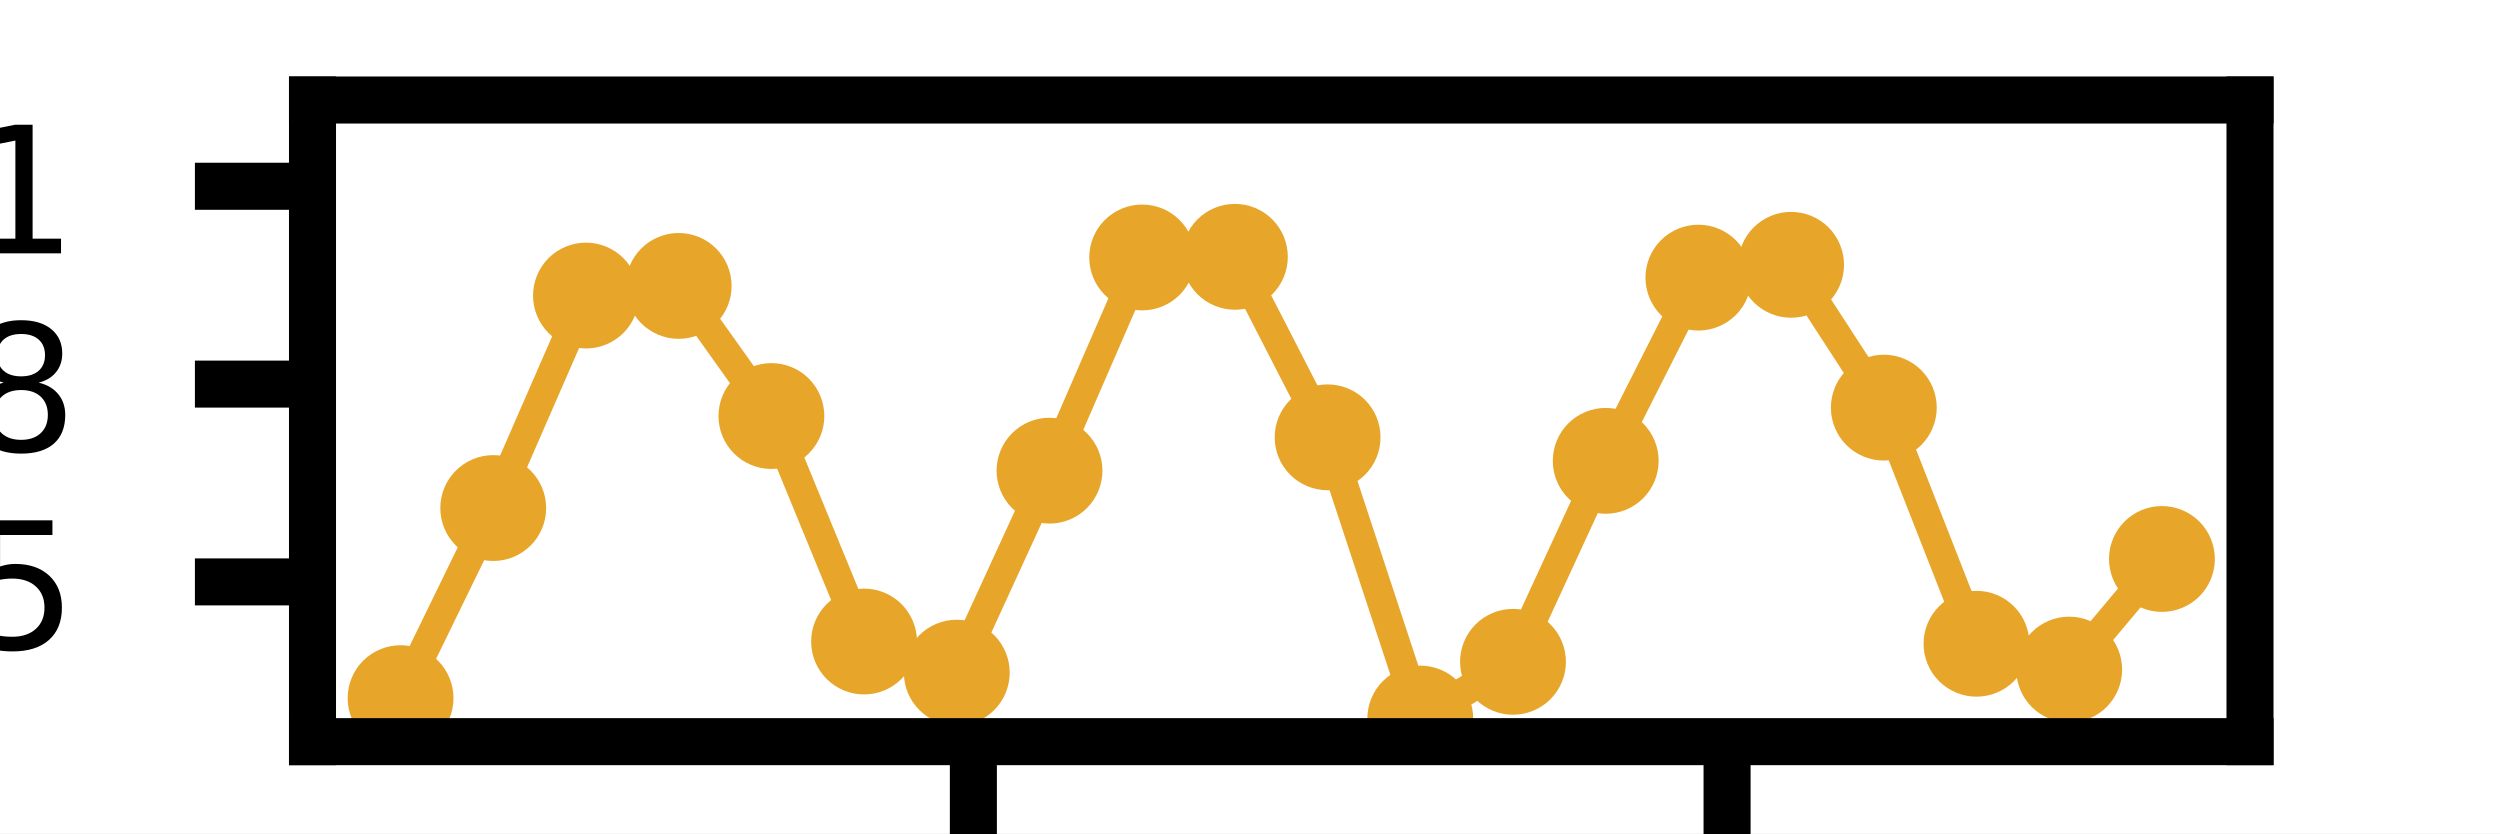
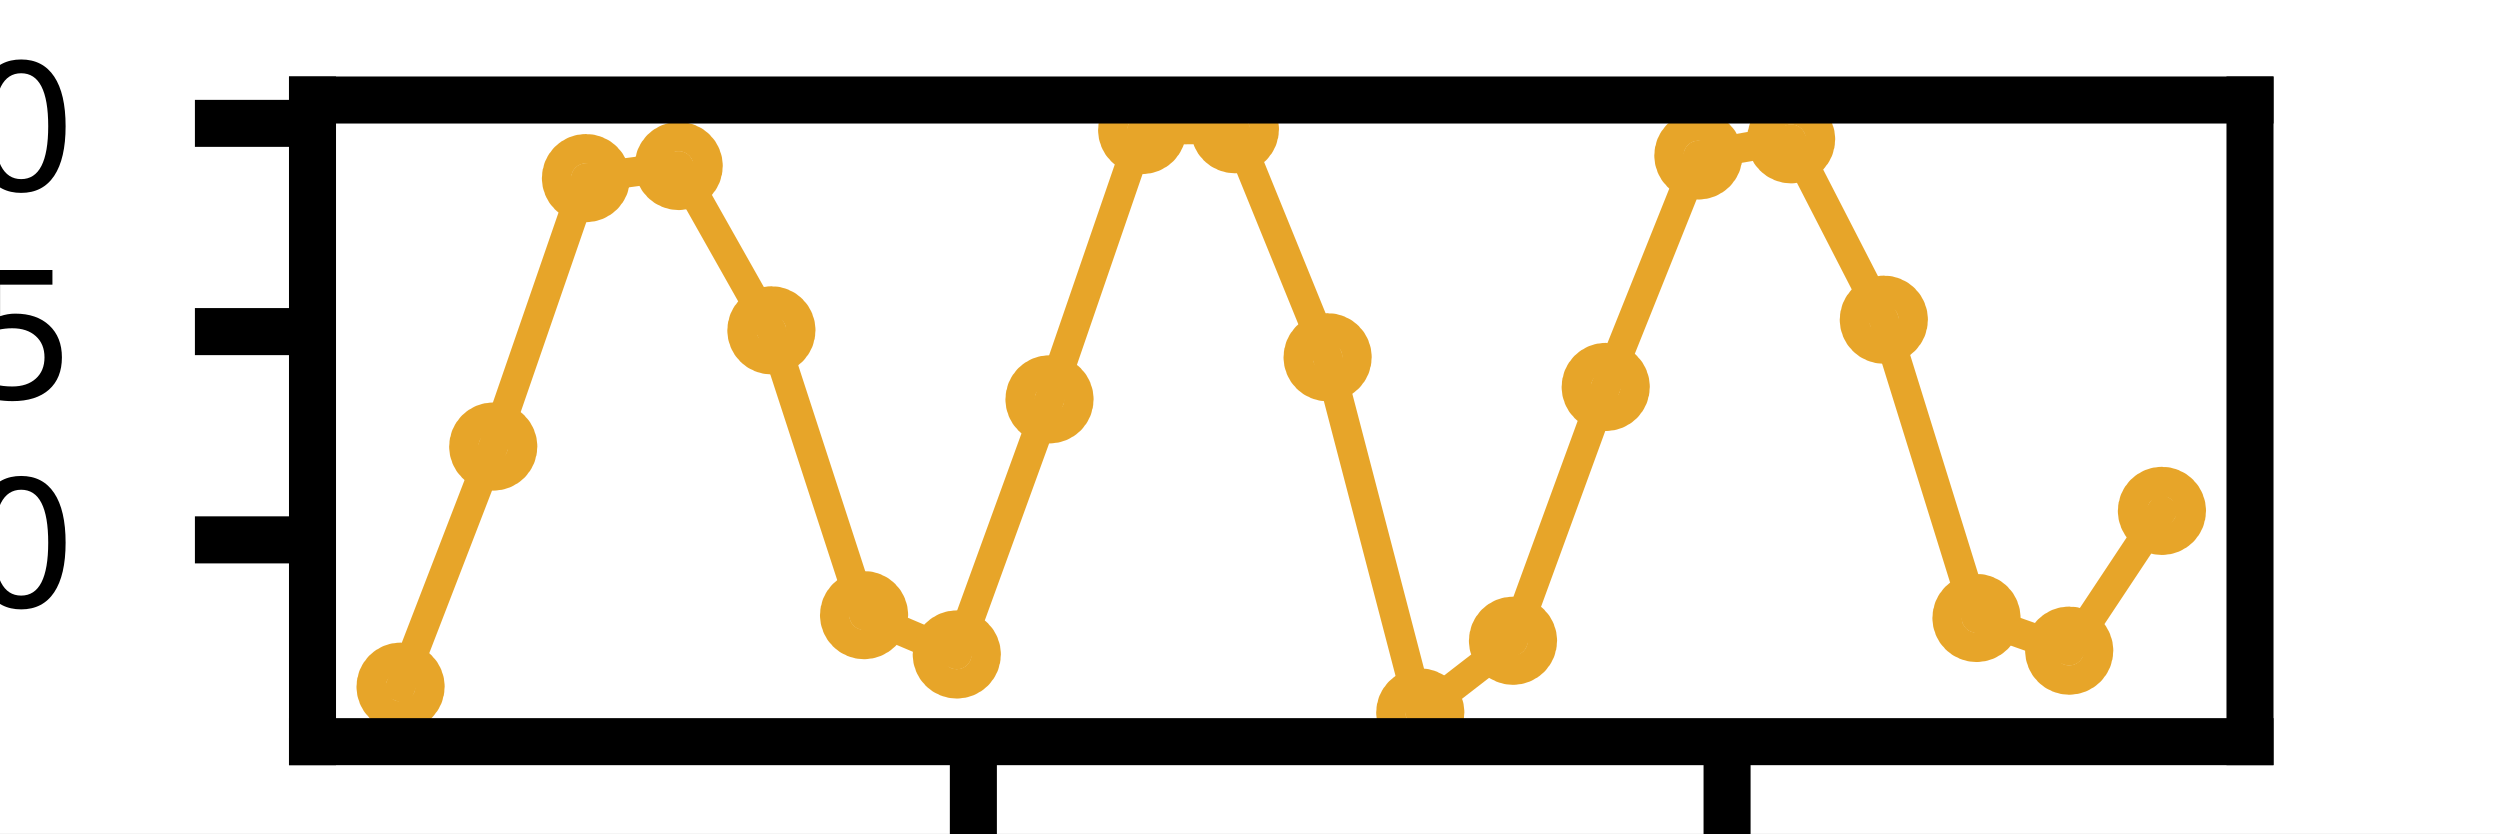
<svg xmlns="http://www.w3.org/2000/svg" xmlns:xlink="http://www.w3.org/1999/xlink" height="14.173pt" version="1.1" viewBox="0 0 42.52 14.173" width="42.52pt">
  <defs>
    <style type="text/css">*{stroke-linecap:butt;stroke-linejoin:round;}</style>
  </defs>
  <g id="figure_1">
    <g id="patch_1">
      <path d="M 0 14.173  L 42.52 14.173  L 42.52 0  L 0 0  z " style="fill:#ffffff;" />
    </g>
    <g id="axes_1">
      <g id="patch_2">
        <path d="M 5.315 12.614  L 38.268 12.614  L 38.268 1.701  L 5.315 1.701  z " style="fill:#ffffff;" />
      </g>
      <g id="matplotlib.axis_1">
        <g id="xtick_1">
          <g id="line2d_1">
            <defs>
-               <path d="M 0 0  L 0 2  " id="mf07d4d9a03" style="stroke:#000000;stroke-width:0.8;" />
+               <path d="M 0 0  L 0 2  " id="m2eb6b223b6" style="stroke:#000000;stroke-width:0.8;" />
            </defs>
            <g>
-               <use style="stroke:#000000;stroke-width:0.8;" x="16.555" xlink:href="#mf07d4d9a03" y="12.614" />
+               <use style="stroke:#000000;stroke-width:0.8;" x="16.555" xlink:href="#m2eb6b223b6" y="12.614" />
            </g>
          </g>
          <g id="text_1">
            <g transform="translate(12.73744 18.8937)scale(0.03 -0.03)">
              <defs>
                <path d="M 703 97  L 703 672  Q 941 559 1184 500  Q 1428 441 1663 441  Q 2288 441 2617 861  Q 2947 1281 2994 2138  Q 2813 1869 2534 1725  Q 2256 1581 1919 1581  Q 1219 1581 811 2004  Q 403 2428 403 3163  Q 403 3881 828 4315  Q 1253 4750 1959 4750  Q 2769 4750 3195 4129  Q 3622 3509 3622 2328  Q 3622 1225 3098 567  Q 2575 -91 1691 -91  Q 1453 -91 1209 -44  Q 966 3 703 97  z M 1959 2075  Q 2384 2075 2632 2365  Q 2881 2656 2881 3163  Q 2881 3666 2632 3958  Q 2384 4250 1959 4250  Q 1534 4250 1286 3958  Q 1038 3666 1038 3163  Q 1038 2656 1286 2365  Q 1534 2075 1959 2075  z " id="DejaVuSans-39" transform="scale(0.015625)" />
                <path d="M 691 4666  L 3169 4666  L 3169 4134  L 1269 4134  L 1269 2991  Q 1406 3038 1543 3061  Q 1681 3084 1819 3084  Q 2600 3084 3056 2656  Q 3513 2228 3513 1497  Q 3513 744 3044 326  Q 2575 -91 1722 -91  Q 1428 -91 1123 -41  Q 819 9 494 109  L 494 744  Q 775 591 1075 516  Q 1375 441 1709 441  Q 2250 441 2565 725  Q 2881 1009 2881 1497  Q 2881 1984 2565 2268  Q 2250 2553 1709 2553  Q 1456 2553 1204 2497  Q 953 2441 691 2322  L 691 4666  z " id="DejaVuSans-35" transform="scale(0.015625)" />
                <path d="M 2034 4250  Q 1547 4250 1301 3770  Q 1056 3291 1056 2328  Q 1056 1369 1301 889  Q 1547 409 2034 409  Q 2525 409 2770 889  Q 3016 1369 3016 2328  Q 3016 3291 2770 3770  Q 2525 4250 2034 4250  z M 2034 4750  Q 2819 4750 3233 4129  Q 3647 3509 3647 2328  Q 3647 1150 3233 529  Q 2819 -91 2034 -91  Q 1250 -91 836 529  Q 422 1150 422 2328  Q 422 3509 836 4129  Q 1250 4750 2034 4750  z " id="DejaVuSans-30" transform="scale(0.015625)" />
              </defs>
              <use xlink:href="#DejaVuSans-39" />
              <use x="63.623" xlink:href="#DejaVuSans-35" />
              <use x="127.246" xlink:href="#DejaVuSans-30" />
              <use x="190.869" xlink:href="#DejaVuSans-30" />
            </g>
          </g>
        </g>
        <g id="xtick_2">
          <g id="line2d_2">
            <g>
-               <use style="stroke:#000000;stroke-width:0.8;" x="29.374" xlink:href="#mf07d4d9a03" y="12.614" />
+               <use style="stroke:#000000;stroke-width:0.8;" x="29.374" xlink:href="#m2eb6b223b6" y="12.614" />
            </g>
          </g>
          <g id="text_2">
            <g transform="translate(24.60166 18.8937)scale(0.03 -0.03)">
              <defs>
                <path d="M 794 531  L 1825 531  L 1825 4091  L 703 3866  L 703 4441  L 1819 4666  L 2450 4666  L 2450 531  L 3481 531  L 3481 0  L 794 0  L 794 531  z " id="DejaVuSans-31" transform="scale(0.015625)" />
              </defs>
              <use xlink:href="#DejaVuSans-31" />
              <use x="63.623" xlink:href="#DejaVuSans-30" />
              <use x="127.246" xlink:href="#DejaVuSans-30" />
              <use x="190.869" xlink:href="#DejaVuSans-30" />
              <use x="254.492" xlink:href="#DejaVuSans-30" />
            </g>
          </g>
        </g>
      </g>
      <g id="matplotlib.axis_2">
        <g id="ytick_1">
          <g id="line2d_3">
            <defs>
-               <path d="M 0 0  L -2 0  " id="mef9f7bdd2a" style="stroke:#000000;stroke-width:0.8;" />
+               <path d="M 0 0  L -2 0  " id="m93be262e52" style="stroke:#000000;stroke-width:0.8;" />
            </defs>
            <g>
-               <use style="stroke:#000000;stroke-width:0.8;" x="5.315" xlink:href="#mef9f7bdd2a" y="9.897" />
+               <use style="stroke:#000000;stroke-width:0.8;" x="5.315" xlink:href="#m93be262e52" y="9.182" />
            </g>
          </g>
          <g id="text_3">
-             <g transform="translate(-2.502539 11.03695)scale(0.03 -0.03)">
+             <g transform="translate(-5.364727 10.32164)scale(0.03 -0.03)">
+               <defs>
+                 <path d="M 684 794  L 1344 794  L 1344 0  L 684 0  L 684 794  z " id="DejaVuSans-2e" transform="scale(0.015625)" />
+               </defs>
              <use xlink:href="#DejaVuSans-31" />
              <use x="63.623" xlink:href="#DejaVuSans-35" />
+               <use x="127.246" xlink:href="#DejaVuSans-2e" />
+               <use x="159.033" xlink:href="#DejaVuSans-30" />
            </g>
          </g>
        </g>
        <g id="ytick_2">
          <g id="line2d_4">
            <g>
-               <use style="stroke:#000000;stroke-width:0.8;" x="5.315" xlink:href="#mef9f7bdd2a" y="6.533" />
+               <use style="stroke:#000000;stroke-width:0.8;" x="5.315" xlink:href="#m93be262e52" y="5.64" />
            </g>
          </g>
          <g id="text_4">
-             <g transform="translate(-2.502539 7.67257)scale(0.03 -0.03)">
+             <g transform="translate(-5.364727 6.779881)scale(0.03 -0.03)">
              <defs>
-                 <path d="M 2034 2216  Q 1584 2216 1326 1975  Q 1069 1734 1069 1313  Q 1069 891 1326 650  Q 1584 409 2034 409  Q 2484 409 2743 651  Q 3003 894 3003 1313  Q 3003 1734 2745 1975  Q 2488 2216 2034 2216  z M 1403 2484  Q 997 2584 770 2862  Q 544 3141 544 3541  Q 544 4100 942 4425  Q 1341 4750 2034 4750  Q 2731 4750 3128 4425  Q 3525 4100 3525 3541  Q 3525 3141 3298 2862  Q 3072 2584 2669 2484  Q 3125 2378 3379 2068  Q 3634 1759 3634 1313  Q 3634 634 3220 271  Q 2806 -91 2034 -91  Q 1263 -91 848 271  Q 434 634 434 1313  Q 434 1759 690 2068  Q 947 2378 1403 2484  z M 1172 3481  Q 1172 3119 1398 2916  Q 1625 2713 2034 2713  Q 2441 2713 2670 2916  Q 2900 3119 2900 3481  Q 2900 3844 2670 4047  Q 2441 4250 2034 4250  Q 1625 4250 1398 4047  Q 1172 3844 1172 3481  z " id="DejaVuSans-38" transform="scale(0.015625)" />
+                 <path d="M 525 4666  L 3525 4666  L 3525 4397  L 1831 0  L 1172 0  L 2766 4134  L 525 4134  L 525 4666  z " id="DejaVuSans-37" transform="scale(0.015625)" />
              </defs>
              <use xlink:href="#DejaVuSans-31" />
-               <use x="63.623" xlink:href="#DejaVuSans-38" />
+               <use x="63.623" xlink:href="#DejaVuSans-37" />
+               <use x="127.246" xlink:href="#DejaVuSans-2e" />
+               <use x="159.033" xlink:href="#DejaVuSans-35" />
            </g>
          </g>
        </g>
        <g id="ytick_3">
          <g id="line2d_5">
            <g>
-               <use style="stroke:#000000;stroke-width:0.8;" x="5.315" xlink:href="#mef9f7bdd2a" y="3.168" />
+               <use style="stroke:#000000;stroke-width:0.8;" x="5.315" xlink:href="#m93be262e52" y="2.098" />
            </g>
          </g>
          <g id="text_5">
-             <g transform="translate(-2.502539 4.308194)scale(0.03 -0.03)">
+             <g transform="translate(-5.364727 3.238118)scale(0.03 -0.03)">
              <defs>
                <path d="M 1228 531  L 3431 531  L 3431 0  L 469 0  L 469 531  Q 828 903 1448 1529  Q 2069 2156 2228 2338  Q 2531 2678 2651 2914  Q 2772 3150 2772 3378  Q 2772 3750 2511 3984  Q 2250 4219 1831 4219  Q 1534 4219 1204 4116  Q 875 4013 500 3803  L 500 4441  Q 881 4594 1212 4672  Q 1544 4750 1819 4750  Q 2544 4750 2975 4387  Q 3406 4025 3406 3419  Q 3406 3131 3298 2873  Q 3191 2616 2906 2266  Q 2828 2175 2409 1742  Q 1991 1309 1228 531  z " id="DejaVuSans-32" transform="scale(0.015625)" />
              </defs>
              <use xlink:href="#DejaVuSans-32" />
-               <use x="63.623" xlink:href="#DejaVuSans-31" />
+               <use x="63.623" xlink:href="#DejaVuSans-30" />
+               <use x="127.246" xlink:href="#DejaVuSans-2e" />
+               <use x="159.033" xlink:href="#DejaVuSans-30" />
            </g>
          </g>
        </g>
      </g>
      <g id="line2d_6">
-         <path clip-path="url(#p88c8d3995b)" d="M 6.813 11.874  L 8.389 8.641  L 9.966 5.027  L 11.543 4.863  L 13.12 7.076  L 14.696 10.911  L 16.273 11.44  L 17.85 8.005  L 19.426 4.379  L 21.003 4.368  L 22.58 7.438  L 24.156 12.221  L 25.733 11.256  L 27.31 7.838  L 28.886 4.722  L 30.463 4.504  L 32.04 6.933  L 33.616 10.949  L 35.193 11.388  L 36.77 9.507  " style="fill:none;stroke:#e7a529;stroke-linecap:square;stroke-width:0.5;" />
+         <path d="M 6.813 11.679  L 8.389 7.595  L 9.966 3.029  L 11.543 2.823  L 13.12 5.618  L 14.696 10.462  L 16.273 11.131  L 17.85 6.792  L 19.426 2.211  L 21.003 2.197  L 22.58 6.076  L 24.156 12.118  L 25.733 10.898  L 27.31 6.581  L 28.886 2.644  L 30.463 2.369  L 32.04 5.437  L 33.616 10.51  L 35.193 11.066  L 36.77 8.689  " style="fill:none;stroke:#e7a529;stroke-linecap:square;stroke-width:0.5;" />
        <defs>
-           <path d="M 0 0.4  C 0.106 0.4 0.208 0.358 0.283 0.283  C 0.358 0.208 0.4 0.106 0.4 0  C 0.4 -0.106 0.358 -0.208 0.283 -0.283  C 0.208 -0.358 0.106 -0.4 0 -0.4  C -0.106 -0.4 -0.208 -0.358 -0.283 -0.283  C -0.358 -0.208 -0.4 -0.106 -0.4 0  C -0.4 0.106 -0.358 0.208 -0.283 0.283  C -0.208 0.358 -0.106 0.4 0 0.4  z " id="m3689006b3e" style="stroke:#e7a529;" />
+           <path d="M 0 0.25  C 0.066 0.25 0.13 0.224 0.177 0.177  C 0.224 0.13 0.25 0.066 0.25 0  C 0.25 -0.066 0.224 -0.13 0.177 -0.177  C 0.13 -0.224 0.066 -0.25 0 -0.25  C -0.066 -0.25 -0.13 -0.224 -0.177 -0.177  C -0.224 -0.13 -0.25 -0.066 -0.25 0  C -0.25 0.066 -0.224 0.13 -0.177 0.177  C -0.13 0.224 -0.066 0.25 0 0.25  z " id="m9ec031454c" style="stroke:#e7a529;" />
        </defs>
-         <g clip-path="url(#p88c8d3995b)">
-           <use style="fill:#e7a529;stroke:#e7a529;" x="6.813" xlink:href="#m3689006b3e" y="11.874" />
-           <use style="fill:#e7a529;stroke:#e7a529;" x="8.389" xlink:href="#m3689006b3e" y="8.641" />
-           <use style="fill:#e7a529;stroke:#e7a529;" x="9.966" xlink:href="#m3689006b3e" y="5.027" />
-           <use style="fill:#e7a529;stroke:#e7a529;" x="11.543" xlink:href="#m3689006b3e" y="4.863" />
-           <use style="fill:#e7a529;stroke:#e7a529;" x="13.12" xlink:href="#m3689006b3e" y="7.076" />
-           <use style="fill:#e7a529;stroke:#e7a529;" x="14.696" xlink:href="#m3689006b3e" y="10.911" />
-           <use style="fill:#e7a529;stroke:#e7a529;" x="16.273" xlink:href="#m3689006b3e" y="11.44" />
-           <use style="fill:#e7a529;stroke:#e7a529;" x="17.85" xlink:href="#m3689006b3e" y="8.005" />
-           <use style="fill:#e7a529;stroke:#e7a529;" x="19.426" xlink:href="#m3689006b3e" y="4.379" />
-           <use style="fill:#e7a529;stroke:#e7a529;" x="21.003" xlink:href="#m3689006b3e" y="4.368" />
-           <use style="fill:#e7a529;stroke:#e7a529;" x="22.58" xlink:href="#m3689006b3e" y="7.438" />
-           <use style="fill:#e7a529;stroke:#e7a529;" x="24.156" xlink:href="#m3689006b3e" y="12.221" />
-           <use style="fill:#e7a529;stroke:#e7a529;" x="25.733" xlink:href="#m3689006b3e" y="11.256" />
-           <use style="fill:#e7a529;stroke:#e7a529;" x="27.31" xlink:href="#m3689006b3e" y="7.838" />
-           <use style="fill:#e7a529;stroke:#e7a529;" x="28.886" xlink:href="#m3689006b3e" y="4.722" />
-           <use style="fill:#e7a529;stroke:#e7a529;" x="30.463" xlink:href="#m3689006b3e" y="4.504" />
-           <use style="fill:#e7a529;stroke:#e7a529;" x="32.04" xlink:href="#m3689006b3e" y="6.933" />
-           <use style="fill:#e7a529;stroke:#e7a529;" x="33.616" xlink:href="#m3689006b3e" y="10.949" />
-           <use style="fill:#e7a529;stroke:#e7a529;" x="35.193" xlink:href="#m3689006b3e" y="11.388" />
-           <use style="fill:#e7a529;stroke:#e7a529;" x="36.77" xlink:href="#m3689006b3e" y="9.507" />
+         <g>
+           <use style="fill:#e7a529;stroke:#e7a529;" x="6.813" xlink:href="#m9ec031454c" y="11.679" />
+           <use style="fill:#e7a529;stroke:#e7a529;" x="8.389" xlink:href="#m9ec031454c" y="7.595" />
+           <use style="fill:#e7a529;stroke:#e7a529;" x="9.966" xlink:href="#m9ec031454c" y="3.029" />
+           <use style="fill:#e7a529;stroke:#e7a529;" x="11.543" xlink:href="#m9ec031454c" y="2.823" />
+           <use style="fill:#e7a529;stroke:#e7a529;" x="13.12" xlink:href="#m9ec031454c" y="5.618" />
+           <use style="fill:#e7a529;stroke:#e7a529;" x="14.696" xlink:href="#m9ec031454c" y="10.462" />
+           <use style="fill:#e7a529;stroke:#e7a529;" x="16.273" xlink:href="#m9ec031454c" y="11.131" />
+           <use style="fill:#e7a529;stroke:#e7a529;" x="17.85" xlink:href="#m9ec031454c" y="6.792" />
+           <use style="fill:#e7a529;stroke:#e7a529;" x="19.426" xlink:href="#m9ec031454c" y="2.211" />
+           <use style="fill:#e7a529;stroke:#e7a529;" x="21.003" xlink:href="#m9ec031454c" y="2.197" />
+           <use style="fill:#e7a529;stroke:#e7a529;" x="22.58" xlink:href="#m9ec031454c" y="6.076" />
+           <use style="fill:#e7a529;stroke:#e7a529;" x="24.156" xlink:href="#m9ec031454c" y="12.118" />
+           <use style="fill:#e7a529;stroke:#e7a529;" x="25.733" xlink:href="#m9ec031454c" y="10.898" />
+           <use style="fill:#e7a529;stroke:#e7a529;" x="27.31" xlink:href="#m9ec031454c" y="6.581" />
+           <use style="fill:#e7a529;stroke:#e7a529;" x="28.886" xlink:href="#m9ec031454c" y="2.644" />
+           <use style="fill:#e7a529;stroke:#e7a529;" x="30.463" xlink:href="#m9ec031454c" y="2.369" />
+           <use style="fill:#e7a529;stroke:#e7a529;" x="32.04" xlink:href="#m9ec031454c" y="5.437" />
+           <use style="fill:#e7a529;stroke:#e7a529;" x="33.616" xlink:href="#m9ec031454c" y="10.51" />
+           <use style="fill:#e7a529;stroke:#e7a529;" x="35.193" xlink:href="#m9ec031454c" y="11.066" />
+           <use style="fill:#e7a529;stroke:#e7a529;" x="36.77" xlink:href="#m9ec031454c" y="8.689" />
        </g>
      </g>
      <g id="patch_3">
        <path d="M 5.315 12.614  L 5.315 1.701  " style="fill:none;stroke:#000000;stroke-linecap:square;stroke-linejoin:miter;stroke-width:0.8;" />
      </g>
      <g id="patch_4">
        <path d="M 38.268 12.614  L 38.268 1.701  " style="fill:none;stroke:#000000;stroke-linecap:square;stroke-linejoin:miter;stroke-width:0.8;" />
      </g>
      <g id="patch_5">
        <path d="M 5.315 12.614  L 38.268 12.614  " style="fill:none;stroke:#000000;stroke-linecap:square;stroke-linejoin:miter;stroke-width:0.8;" />
      </g>
      <g id="patch_6">
        <path d="M 5.315 1.701  L 38.268 1.701  " style="fill:none;stroke:#000000;stroke-linecap:square;stroke-linejoin:miter;stroke-width:0.8;" />
      </g>
    </g>
  </g>
-   <defs>
-     <clipPath id="p88c8d3995b">
-       <rect height="10.913" width="32.953" x="5.315" y="1.701" />
-     </clipPath>
-   </defs>
</svg>
